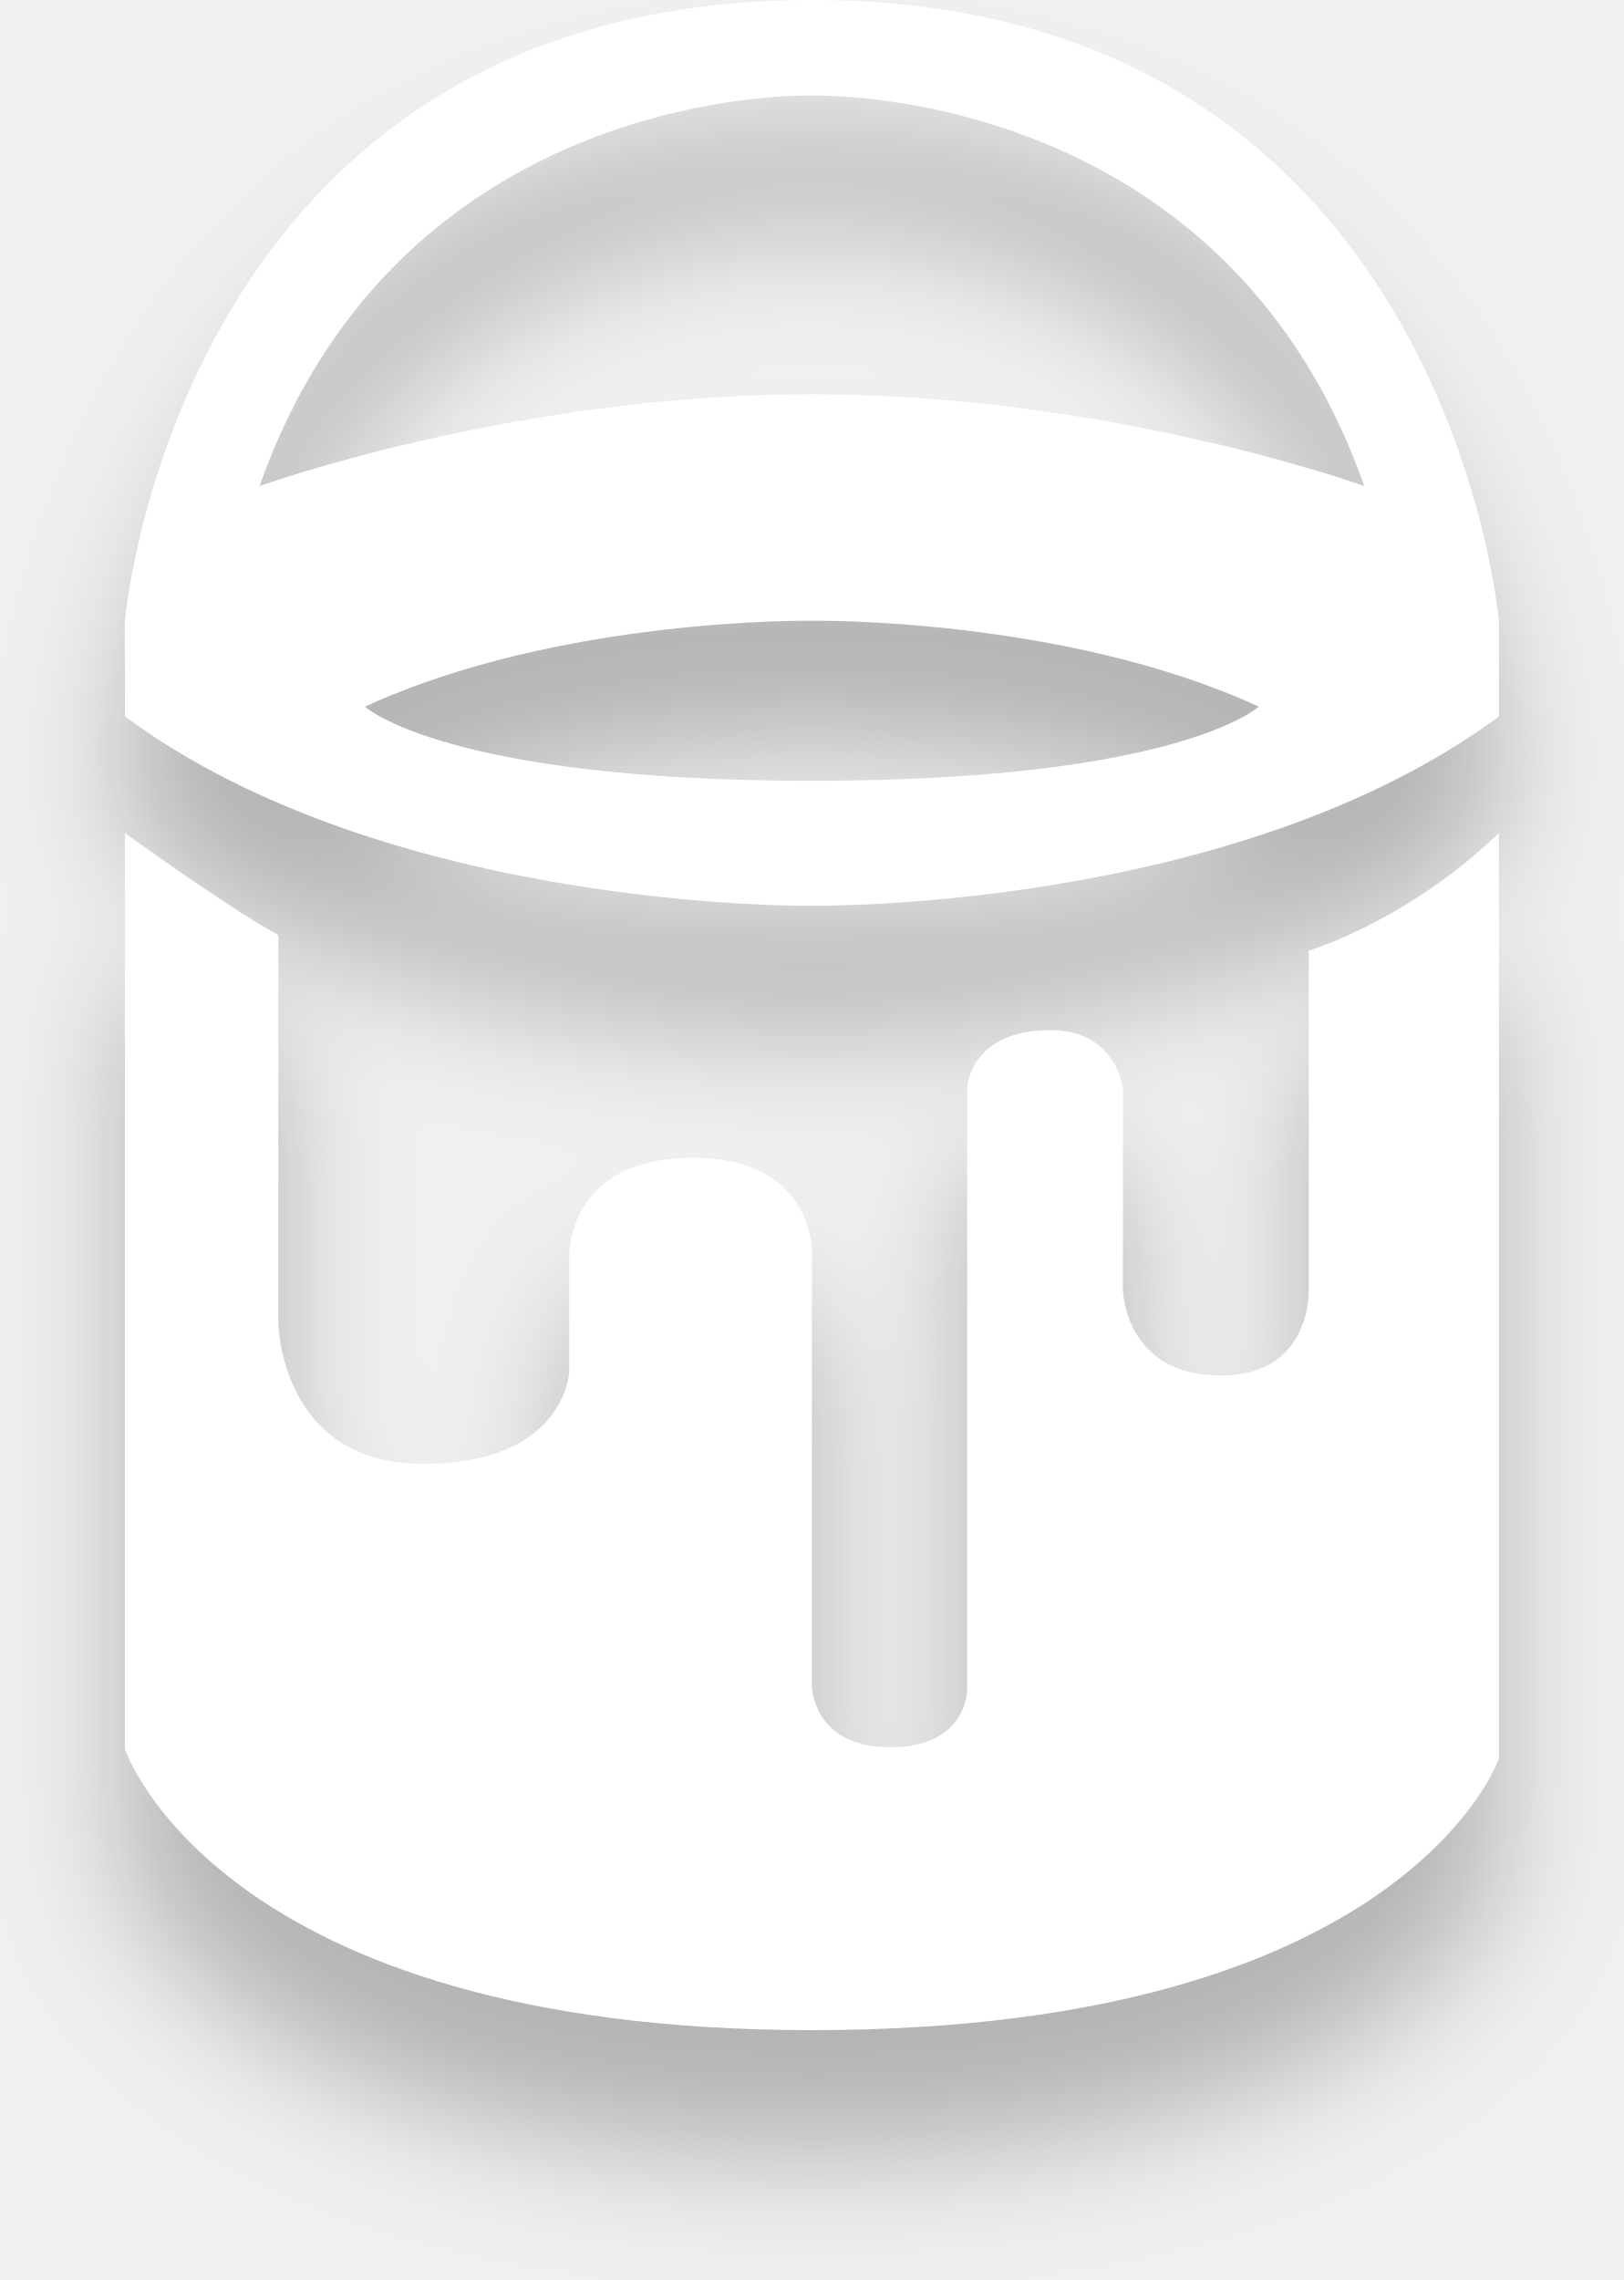
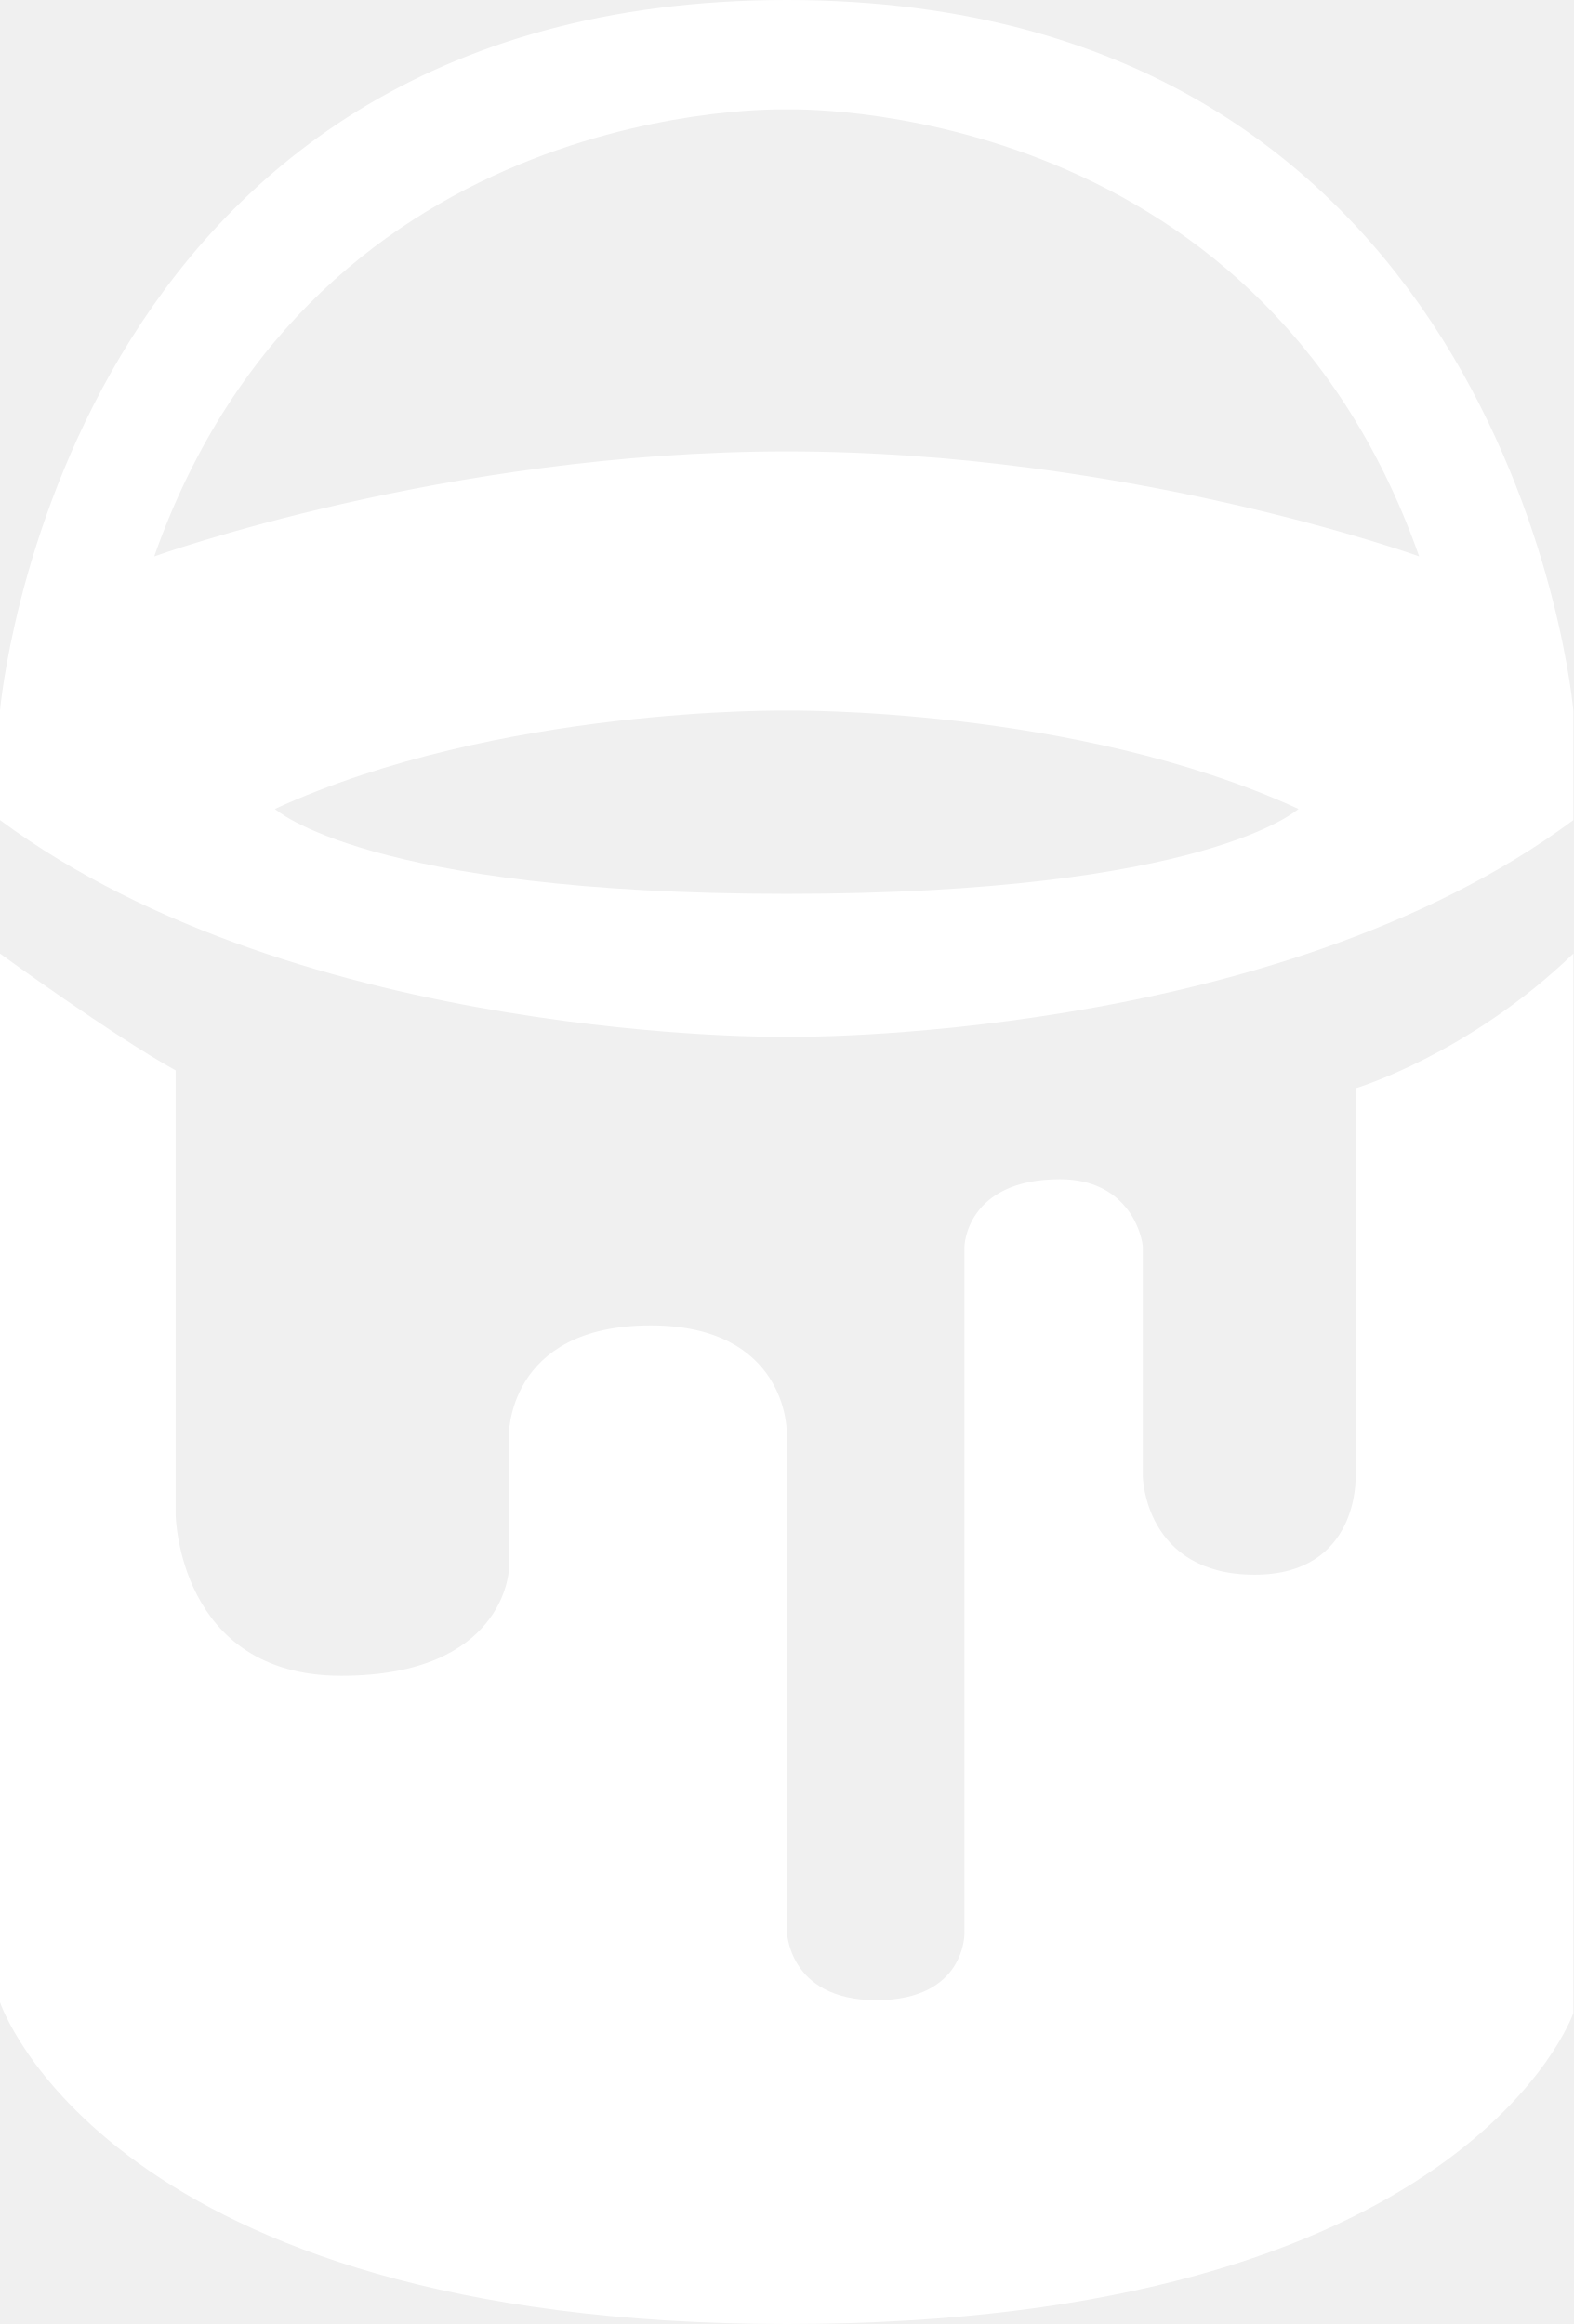
- <svg xmlns="http://www.w3.org/2000/svg" width="52" height="73" viewBox="0 0 52 73" fill="none">
-   <g filter="url(#filter0_d)">
-     <path d="M41.91 30.438V41.307C41.91 41.307 42.015 44.042 39.085 44.042C36.016 44.042 35.96 41.307 35.96 41.307V34.891C35.96 34.651 35.624 32.982 33.641 32.982C31.016 32.982 30.971 34.859 30.971 34.859V54.08C30.971 54.08 31 55.943 28.507 55.943C26 55.943 26 53.96 26 53.96V40.016C26 40.016 26 37.071 22.195 37.071C18.141 37.071 18.228 40.196 18.228 40.196V43.924C18.228 43.924 18.107 46.869 13.54 46.869C8.973 46.869 8.912 42.36 8.912 42.36V29.938C7.168 28.976 4 26.671 4 26.671V56.003C4 56.003 6.988 65 26 65C45.012 65 48 56.305 48 56.305V26.671C45.062 29.5 41.91 30.438 41.91 30.438Z" fill="white" />
-     <path fill-rule="evenodd" clip-rule="evenodd" d="M26 0C5.688 0 4 19.875 4 19.875V22.937C12.438 29.188 26 29 26 29C26 29 39.562 29.188 48 22.938V19.876C48 19.875 46.312 0 26 0ZM26 25C14.25 25 11.688 22.625 11.688 22.625C17.938 19.75 26 19.875 26 19.875C26 19.875 34.062 19.75 40.312 22.625C40.312 22.625 37.75 25 26 25ZM8.312 15.563C8.312 15.563 16.438 12.625 26 12.625C35.562 12.625 43.688 15.562 43.688 15.562C39.125 2.624 26 3.062 26 3.062C26 3.062 12.875 2.625 8.312 15.563Z" fill="white" />
-   </g>
-   <defs>
-     <filter id="filter0_d" x="0" y="0" width="52" height="73" filterUnits="userSpaceOnUse" color-interpolation-filters="sRGB">
-       <feFlood flood-opacity="0" result="BackgroundImageFix" />
-       <feColorMatrix in="SourceAlpha" type="matrix" values="0 0 0 0 0 0 0 0 0 0 0 0 0 0 0 0 0 0 127 0" />
-       <feOffset dy="4" />
-       <feGaussianBlur stdDeviation="2" />
-       <feColorMatrix type="matrix" values="0 0 0 0 0 0 0 0 0 0 0 0 0 0 0 0 0 0 0.25 0" />
-       <feBlend mode="normal" in2="BackgroundImageFix" result="effect1_dropShadow" />
-       <feBlend mode="normal" in="SourceGraphic" in2="effect1_dropShadow" result="shape" />
-     </filter>
-   </defs>
+ <svg xmlns="http://www.w3.org/2000/svg" width="44" height="65" viewBox="0 0 44 65" fill="none">
+   <path d="M37.91 30.438V41.307C37.91 41.307 38.015 44.042 35.085 44.042C32.016 44.042 31.96 41.307 31.96 41.307V34.891C31.96 34.651 31.624 32.982 29.641 32.982C27.016 32.982 26.971 34.859 26.971 34.859V54.08C26.971 54.08 27 55.943 24.507 55.943C22 55.943 22 53.96 22 53.96V40.016C22 40.016 22 37.071 18.195 37.071C14.141 37.071 14.228 40.196 14.228 40.196V43.924C14.228 43.924 14.107 46.869 9.54 46.869C4.973 46.869 4.912 42.36 4.912 42.36V29.938C3.168 28.976 0 26.671 0 26.671V56.003C0 56.003 2.988 65 22 65C41.012 65 44 56.305 44 56.305V26.671C41.062 29.5 37.91 30.438 37.91 30.438Z" fill="white" />
+   <path fill-rule="evenodd" clip-rule="evenodd" d="M22 0C1.688 0 0 19.875 0 19.875V22.937C8.438 29.188 22 29 22 29C22 29 35.562 29.188 44 22.938V19.876C44 19.875 42.312 0 22 0ZM22 25C10.25 25 7.688 22.625 7.688 22.625C13.938 19.75 22 19.875 22 19.875C22 19.875 30.062 19.75 36.312 22.625C36.312 22.625 33.75 25 22 25ZM4.312 15.563C4.312 15.563 12.438 12.625 22 12.625C31.562 12.625 39.688 15.562 39.688 15.562C35.125 2.624 22 3.062 22 3.062C22 3.062 8.875 2.625 4.312 15.563Z" fill="white" />
</svg>
